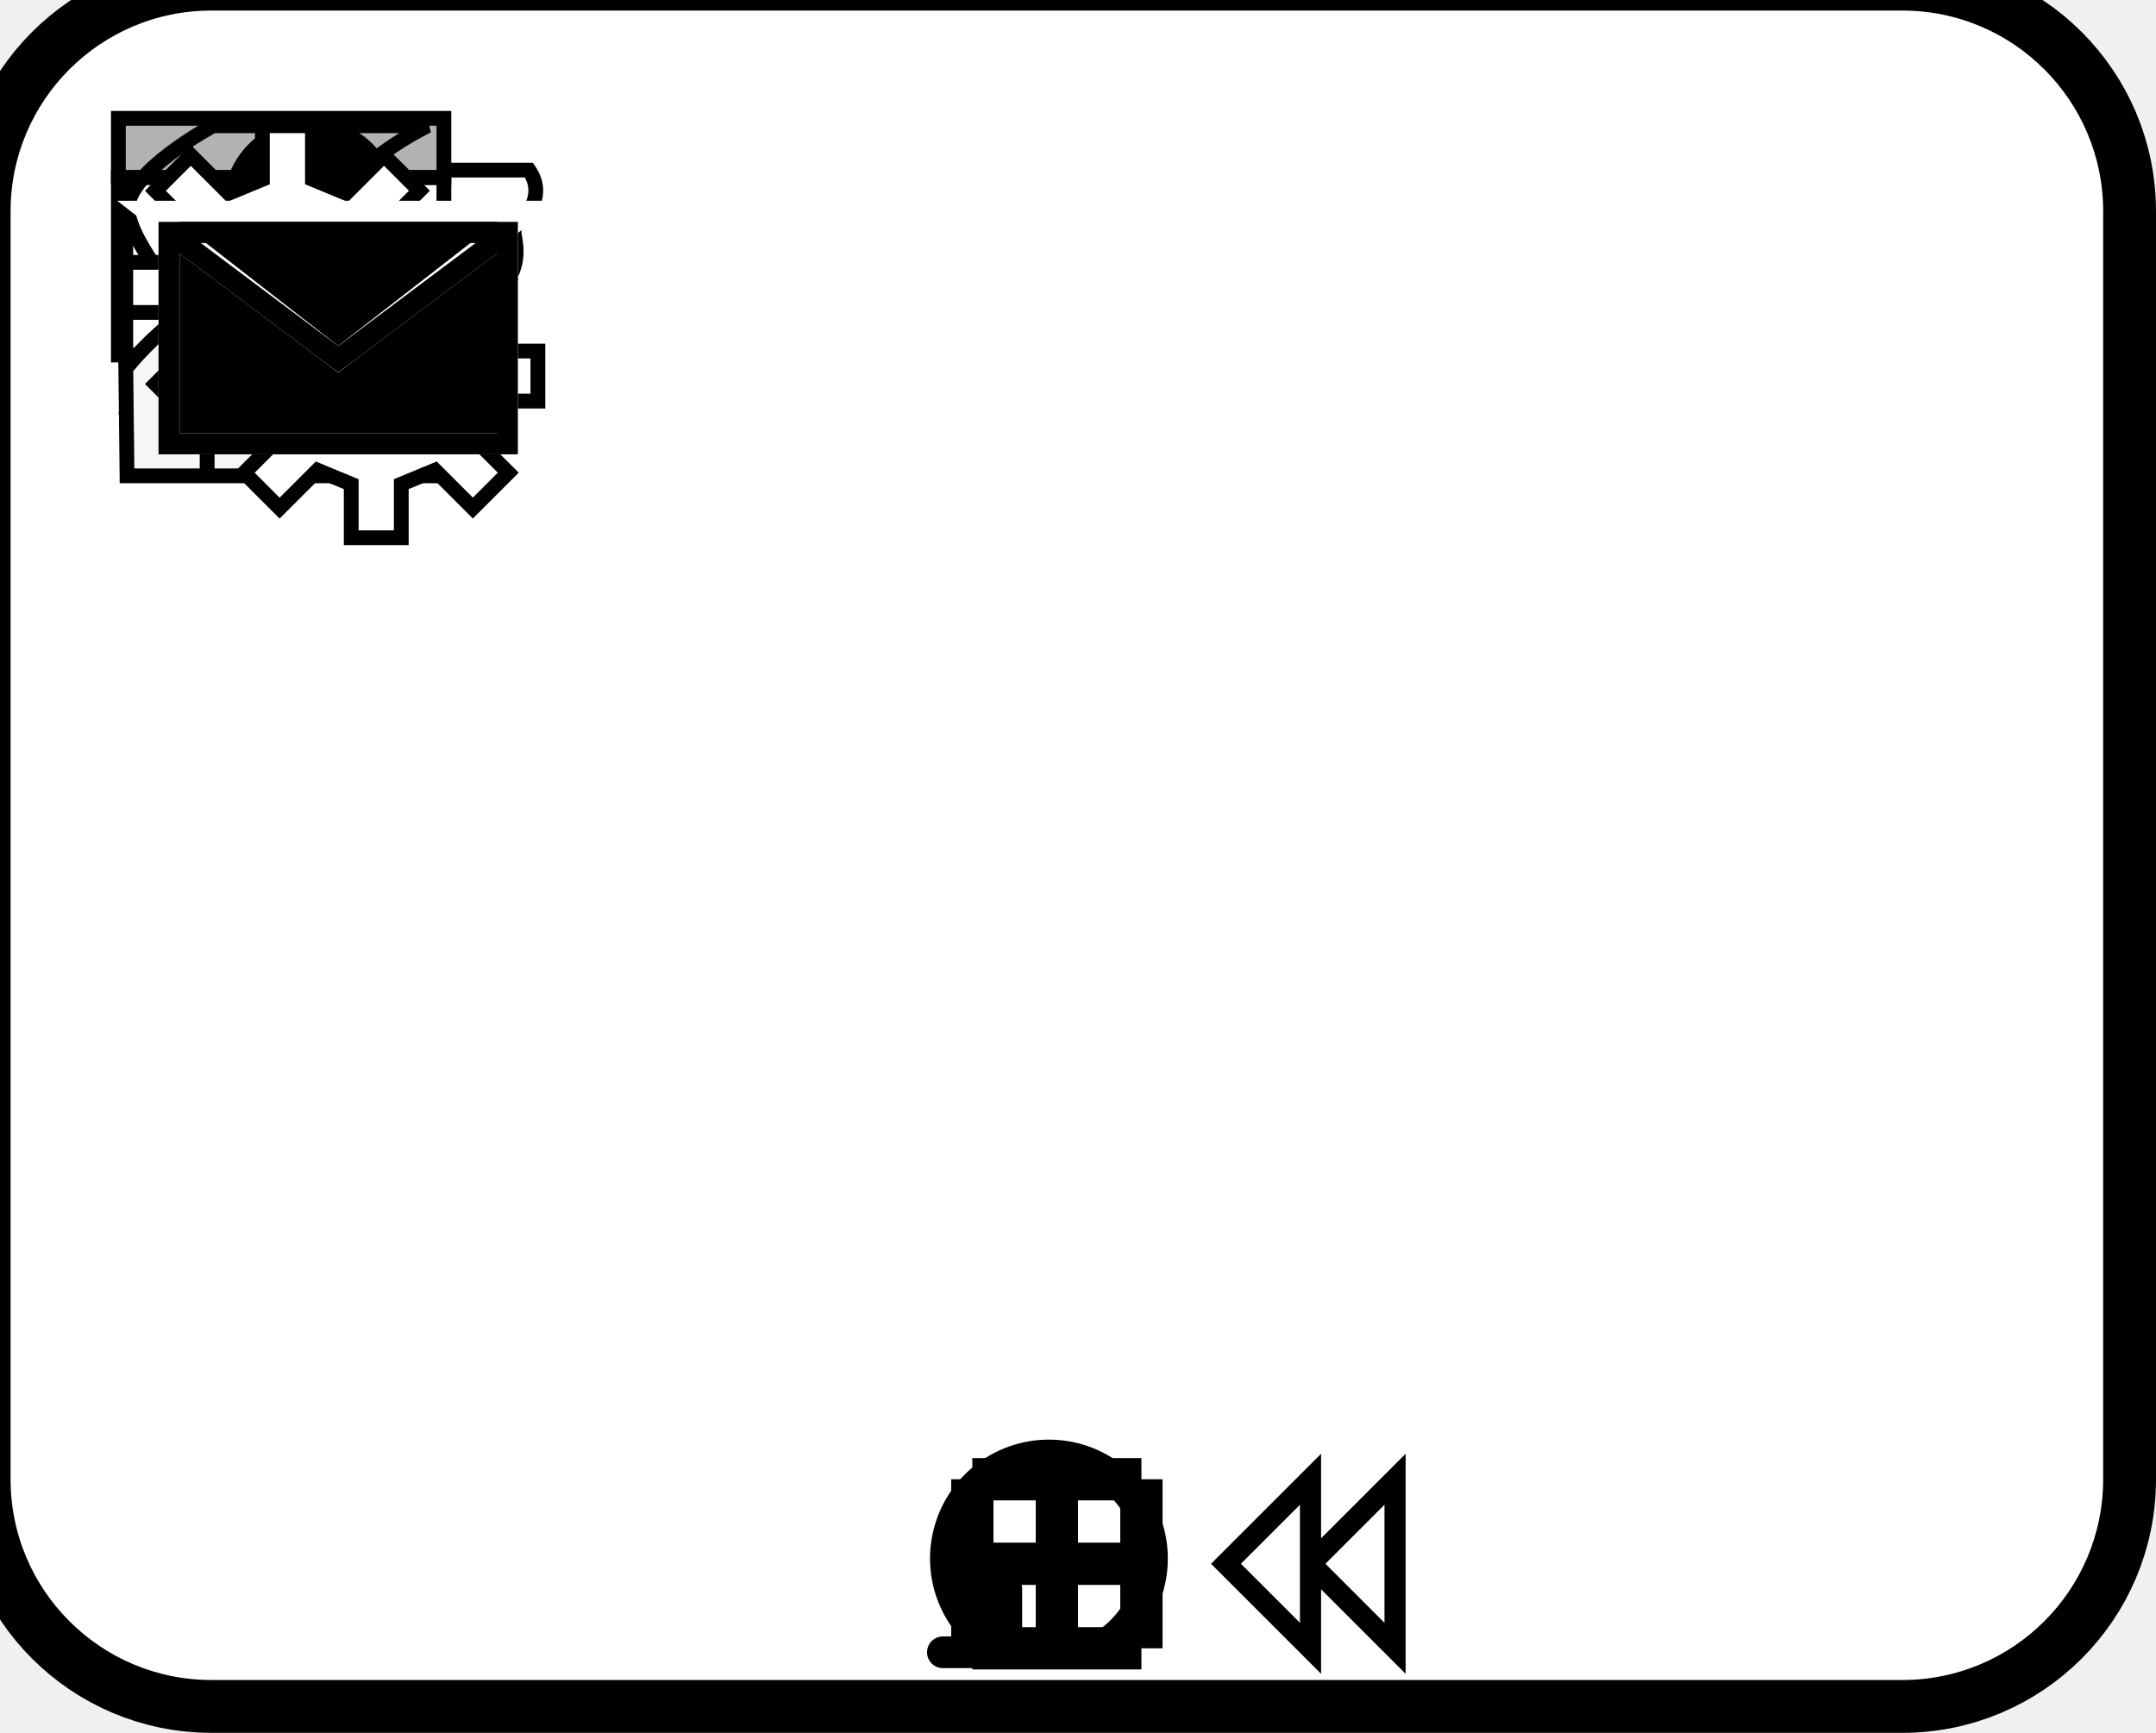
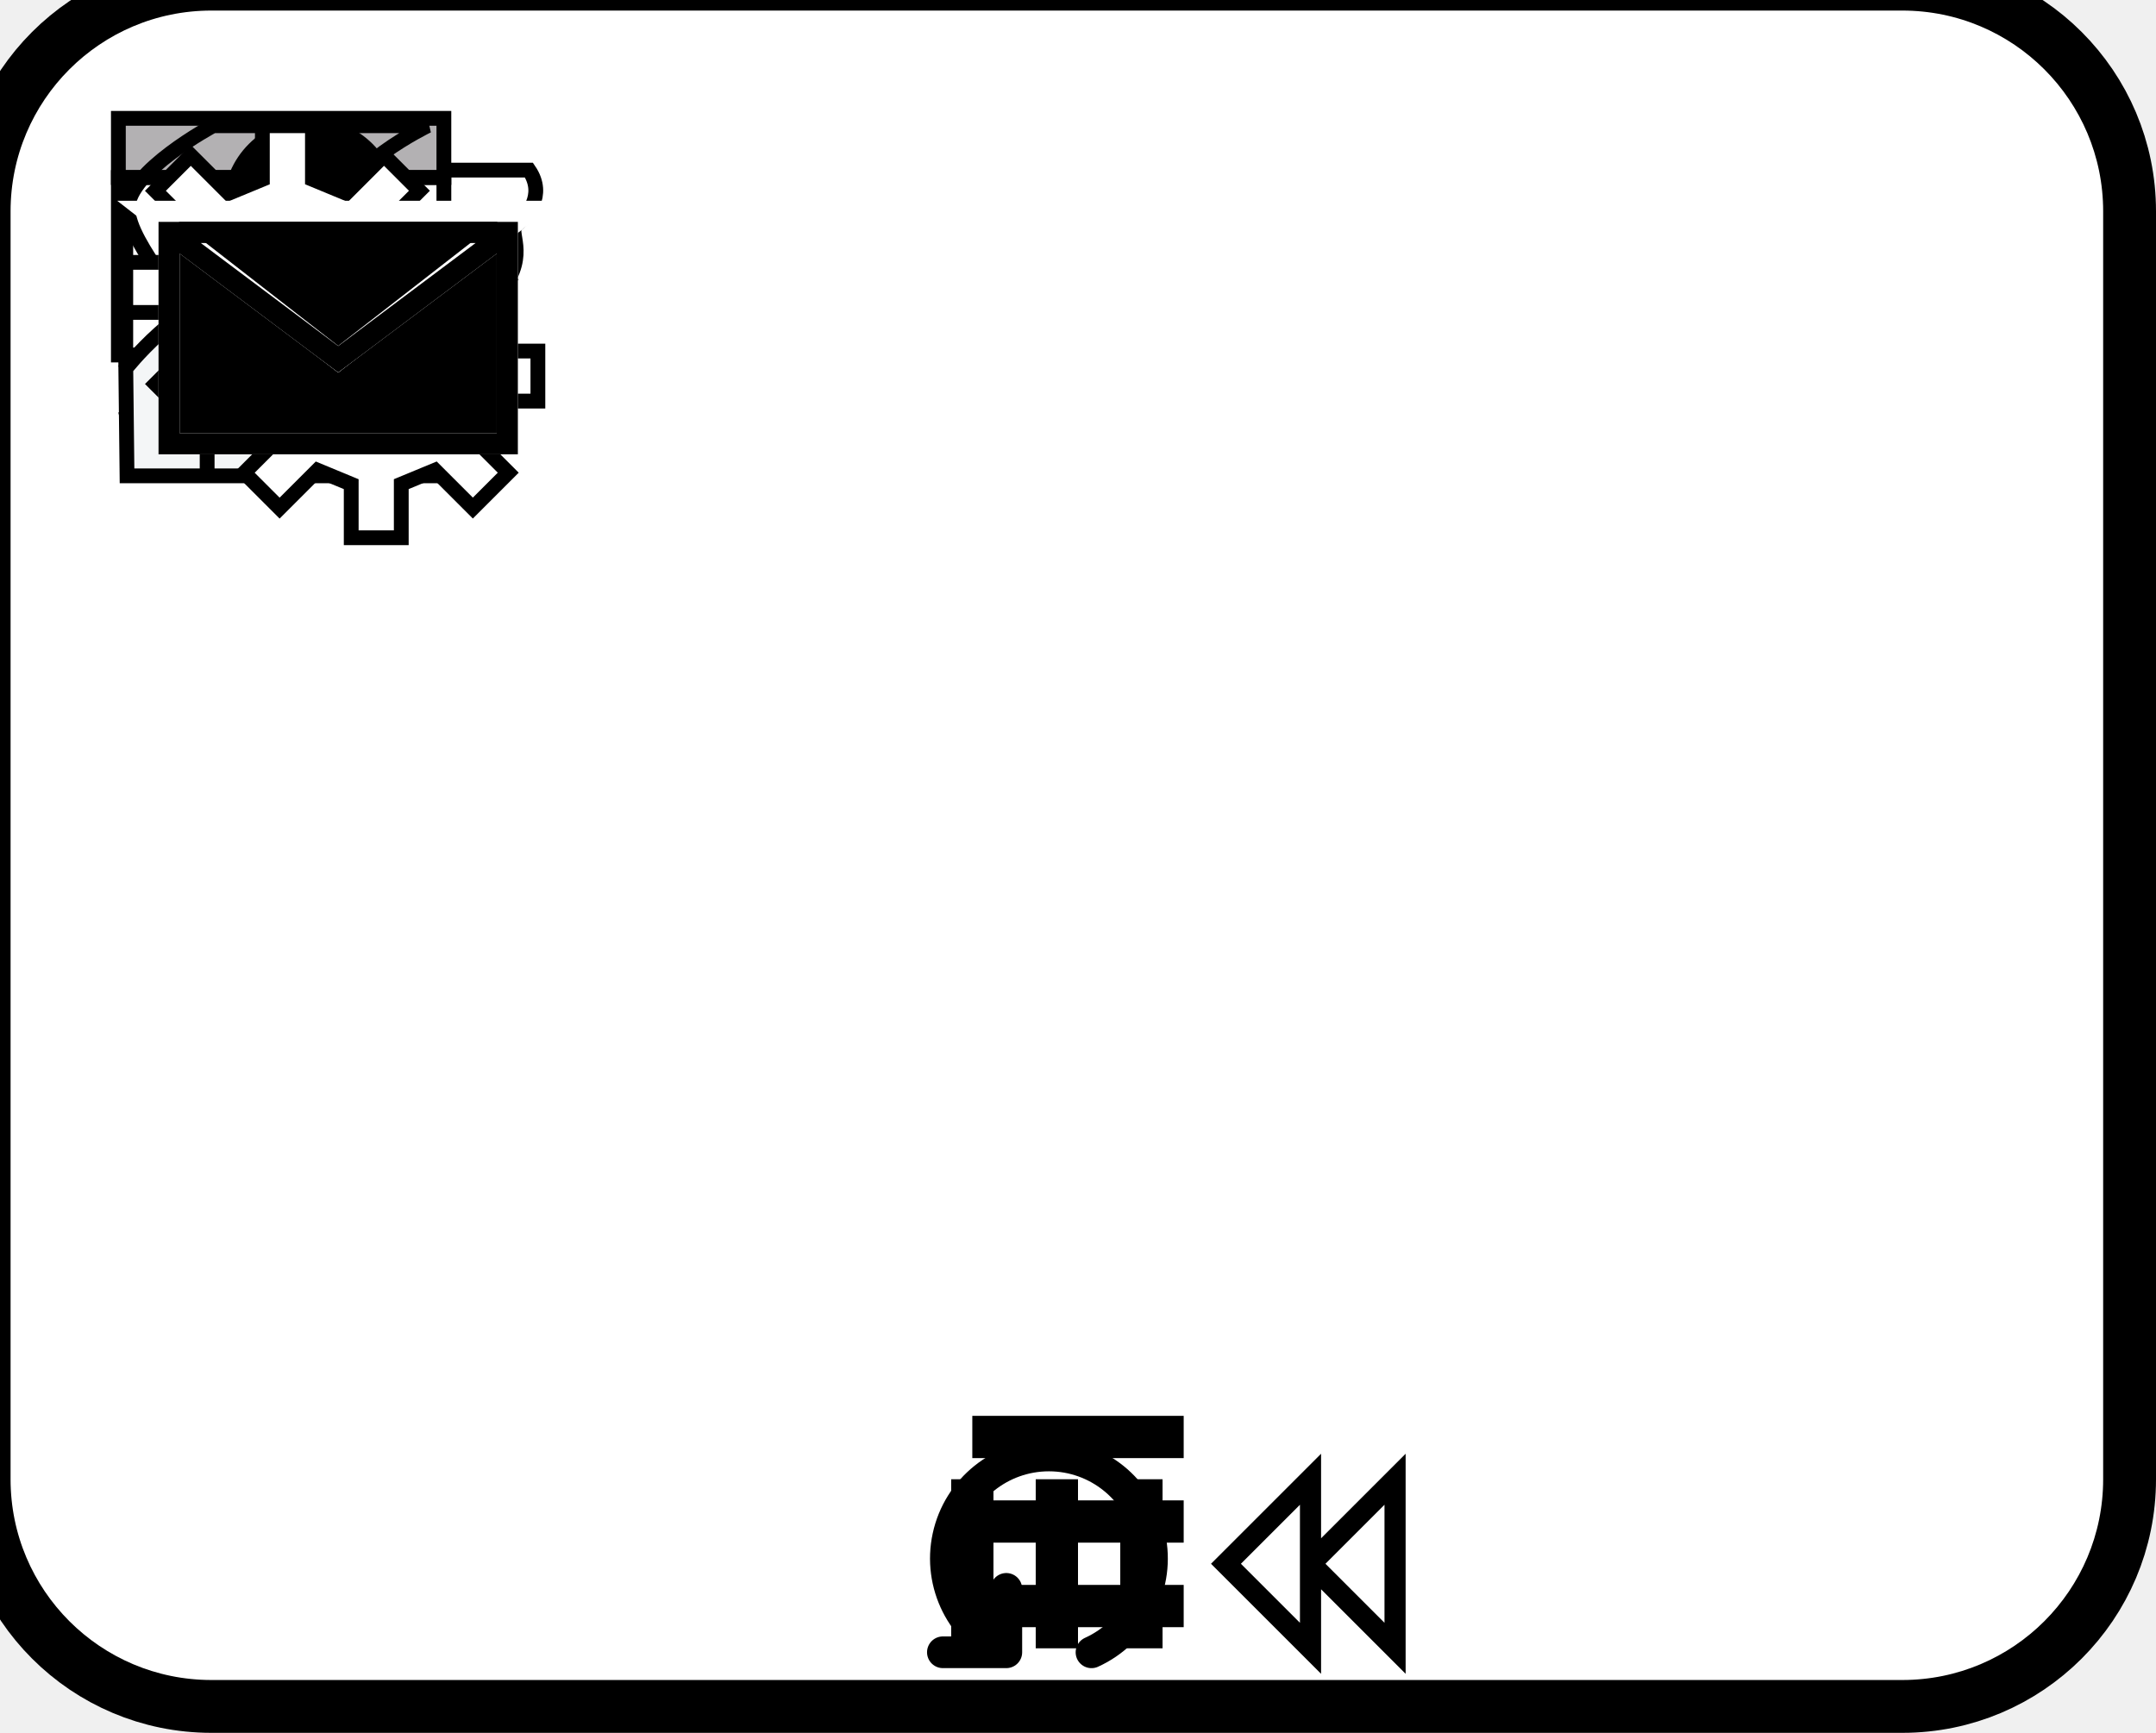
<svg xmlns="http://www.w3.org/2000/svg" xmlns:ns1="http://www.b3mn.org/oryx" width="102" height="82" version="1.0">
  <defs />
  <ns1:magnets>
    <ns1:magnet ns1:cx="1" ns1:cy="20" ns1:anchors="left" />
    <ns1:magnet ns1:cx="1" ns1:cy="40" ns1:anchors="left" />
    <ns1:magnet ns1:cx="1" ns1:cy="60" ns1:anchors="left" />
    <ns1:magnet ns1:cx="25" ns1:cy="79" ns1:anchors="bottom" />
    <ns1:magnet ns1:cx="50" ns1:cy="79" ns1:anchors="bottom" />
    <ns1:magnet ns1:cx="75" ns1:cy="79" ns1:anchors="bottom" />
    <ns1:magnet ns1:cx="99" ns1:cy="20" ns1:anchors="right" />
    <ns1:magnet ns1:cx="99" ns1:cy="40" ns1:anchors="right" />
    <ns1:magnet ns1:cx="99" ns1:cy="60" ns1:anchors="right" />
    <ns1:magnet ns1:cx="25" ns1:cy="1" ns1:anchors="top" />
    <ns1:magnet ns1:cx="50" ns1:cy="1" ns1:anchors="top" />
    <ns1:magnet ns1:cx="75" ns1:cy="1" ns1:anchors="top" />
    <ns1:magnet ns1:cx="50" ns1:cy="40" ns1:default="yes" />
  </ns1:magnets>
  <g pointer-events="fill" ns1:minimumSize="50 40">
    <rect id="callActivity" ns1:resize="vertical horizontal" ns1:anchors="bottom top right left" x="0" y="0" width="100" height="80" rx="10" ry="10" stroke="black" stroke-width="4" fill="none" />
    <rect id="bg_frame" ns1:resize="vertical horizontal" x="0" y="0" width="100" height="80" rx="10" ry="10" stroke="black" stroke-width="1" fill="white" />
    <text font-size="12" id="text_name" x="50" y="40" ns1:align="middle center" ns1:fittoelem="bg_frame" stroke="black">
		</text>
    <g id="manualTask" transform="scale(0.7,0.7) translate(8,8)">
      <path ns1:anchors="top left" id="hand" style="opacity:1;fill:none;fill-opacity:1;stroke:#000000;stroke-width:1" d="M0.5,3.751l4.083-3.25c0,0,11.166,0.083,12.083,0.083s-2.417,2.917-1.5,2.917     s11.667,0,12.584,0c1.166,1.708-0.168,3.167-0.834,3.667s0.875,1.917-1,4.417c-0.75,0.25,0.75,1.875-1.333,3.333     c-1.167,0.583,0.583,1.542-1.25,2.833c-1.167,0-20.833,0.083-20.833,0.083l-2-1.333V3.751z" />
      <path ns1:anchors="top left" id="finger" style="opacity:1;fill:none; stroke:#000000; stroke-width:2" d="M 13.5 7 L 27 7" />
      <path ns1:anchors="top left" id="finger1" style="opacity:1;fill:none; stroke:#000000; stroke-width:2" d="M 13.5 11 L 26 11" />
      <path ns1:anchors="top left" id="finger2" style="opacity:1;fill:none; stroke:#000000; stroke-width:1.5" d="M 14 14.5 L 25 14.5" />
      <path ns1:anchors="top left" id="thumb" style="opacity:1;fill:none; stroke:#000000; stroke-width:1.5" d="M 8.2 3.1 L 15 3.1" />
    </g>
    <g id="businessRuleTask" transform="scale(0.7,0.7) translate(8,8)">
      <rect ns1:anchors="top left" id="top" x="0" y="0" width="22" height="4" style="opacity:1;fill:#B3B1B3;fill-opacity:1;stroke:#000000" />
      <rect ns1:anchors="top left" id="rect" x="0" y="4" style="opacity:1;fill:none;stroke:#000000" width="22" height="12" />
      <path ns1:anchors="top left" id="row" style="opacity:1;fill:none;stroke:#000000" d="M 0 10 L 22 10" />
      <path ns1:anchors="top left" id="col" style="opacity:1; fill:none; stroke:#000000" d="M 7 4 L 7 16" />
    </g>
    <g id="scriptTask" transform="scale(0.7,0.7) translate(8,8)">
      <path ns1:anchors="top left" id="paper" style="opacity:1;fill:none;stroke:#000000" d="M6.402,0.5h14.5c0,0-5.833,2.833-5.833,5.583s4.417,6,4.417,9.167    s-4.167,5.083-4.167,5.083H0.235c0,0,5-2.667,5-5s-4.583-6.75-4.583-9.25S6.402,0.5,6.402,0.5z" />
      <path ns1:anchors="top left" id="line1" style="opacity:1;fill:none;stroke:#000000;stroke-width:1.5" d="M 3.5 4.5 L 13.5 4.5" />
      <path ns1:anchors="top left" id="line2" style="opacity:1;fill:none;stroke:#000000;stroke-width:1.5" d="M 3.8 8.5 L 13.8 8.5" />
      <path ns1:anchors="top left" id="line3" style="opacity:1;fill:none;stroke:#000000;stroke-width:1.5" d="M 6.3 12.5 L 16.3 12.5" />
      <path ns1:anchors="top left" id="line4" style="opacity:1;fill:none;stroke:#000000;stroke-width:1.5" d="M 6.5 16.5 L 16.5 16.5" />
    </g>
    <g id="userTask" transform="scale(0.7,0.7) translate(8,8)">
      <path ns1:anchors="top left" style="opacity:1;fill:#F4F6F7;stroke:#000000" d="M0.585,24.167h24.083v-7.833c0,0-2.333-3.917-7.083-5.167h-9.25    c-4.417,1.333-7.833,5.75-7.833,5.75L0.585,24.167z" />
      <path ns1:anchors="top left" style="opacity:1;fill:none;stroke:#000000" d="M 6 20 L 6 24" />
      <path ns1:anchors="top left" style="opacity:1;fill:none;stroke:#000000" d="M 20 20 L 20 24" />
      <circle ns1:anchors="top left" fill="#000000" stroke="#000000" cx="13.002" cy="5.916" r="5.417" />
      <path ns1:anchors="top left" style="opacity:1;fill:#F0EFF0;stroke:#000000" d="M8.043,7.083c0,0,2.814-2.426,5.376-1.807s4.624-0.693,4.624-0.693    c0.25,1.688,0.042,3.75-1.458,5.584c0,0,1.083,0.75,1.083,1.5s0.125,1.875-1,3s-5.5,1.25-6.75,0S8.668,12.834,8.668,12    s0.583-1.25,1.25-1.917C8.835,9.5,7.419,7.708,8.043,7.083z" />
    </g>
    <g id="serviceTask" transform="scale(0.7,0.7) translate(8,8)">
      <polygon ns1:anchors="top left" id="teethForeground" style="opacity:1;fill:#ffffff;stroke:#000000" points="15.392,5.064 17.954,2.502 20.347,4.895 17.786,7.455     18.729,9.732 22.353,9.732 22.353,13.115 18.731,13.115 17.788,15.392 20.351,17.955 17.958,20.347 15.397,17.786 13.12,18.729     13.12,22.353 9.737,22.353 9.737,18.731 7.46,17.788 4.897,20.35 2.506,17.958 5.066,15.397 4.124,13.12 0.5,13.12 0.5,9.737     4.121,9.737 5.065,7.461 2.503,4.898 4.895,2.506 7.455,5.066 9.732,4.125 9.732,0.5 13.116,0.5 13.116,4.121 " />
      <circle ns1:anchors="top left" id="ringForeground" style="opacity:1;fill:none;stroke:#000000" cx="11.427" cy="11.426" r="3.714" />
      <polygon ns1:anchors="top left" id="teethBackground" style="opacity:1;fill:#ffffff;stroke:#000000" points="21.392,11.064 23.954,8.502 26.347,10.895 23.786,13.455     24.729,15.732 28.353,15.732 28.353,19.115 24.731,19.115 23.788,21.392 26.351,23.955 23.958,26.347 21.397,23.786 19.12,24.729     19.12,28.353 15.737,28.353 15.737,24.731 13.46,23.788 10.897,26.35 8.506,23.958 11.066,21.397 10.124,19.12 6.5,19.12     6.5,15.737 10.121,15.737 11.065,13.461 8.503,10.898 10.895,8.506 13.455,11.066 15.732,10.125 15.732,6.5 19.116,6.5     19.116,10.121 " />
      <circle ns1:anchors="top left" id="ringBackground" style="opacity:1;fill:none;stroke:#000000" cx="17.427" cy="17.426" r="3.714" />
    </g>
    <g id="sendTask">
      <path ns1:anchors="left top" stroke="white" fill="black" stroke-width="1" d="M8,11 L8,21 L24,21 L24,11 L16,17z" />
      <path ns1:anchors="left top" stroke="white" fill="black" stroke-width="1" d="M7,10 L16,17 L25 10z" />
    </g>
    <g id="receiveTask">
      <path ns1:anchors="left top" stroke="black" fill="none" stroke-width="1" d="M8,11 L8,21 L24,21 L24,11z M8,11 L16,17 L24,11" />
    </g>
    <g id="none" />
    <g id="loop">
      <path ns1:anchors="bottom" style="opacity:1;fill:none;fill-opacity:1;stroke:#000000;stroke-width:1.5;stroke-linecap:round;stroke-linejoin:round;stroke-miterlimit:2.1;stroke-dasharray:none;stroke-opacity:1" id="path2396" d="M 47.608,75.188 L 47.608,78.188 L 44.608,78.188 M 47.608,78.188 A 4.875,4.875 0 1 1 51.639,78.189" />
    </g>
-     <g id="mi">
-       <g id="parallel">
-         <path ns1:anchors="bottom" fill="none" stroke="black" d="M46 70 v8 M50 70 v8 M54 70 v8" stroke-width="2" />
-       </g>
-       <g id="sequential">
-         <path ns1:anchors="bottom" fill="none" stroke="#000000" stroke-width="2" d="M46,78h8 M46,74h8 M46,70h8" />
-       </g>
+     <g id="parallel">
+       <path ns1:anchors="bottom" fill="none" stroke="black" d="M46 70 v8 M50 70 v8 M54 70 v8" stroke-width="2" />
+     </g>
+     <g id="sequential">
+       <path ns1:anchors="bottom" fill="none" stroke="#000000" stroke-width="2" d="M46,76h10M46,72h10 M46,68h10" />
    </g>
    <g id="compensation">
      <path ns1:anchors="bottom" fill="none" stroke="black" d="M 62 74 L 66 70 L 66 78 L 62 74 L 62 70 L 58 74 L 62 78 L 62 74" stroke-width="1" />
    </g>
  </g>
</svg>
